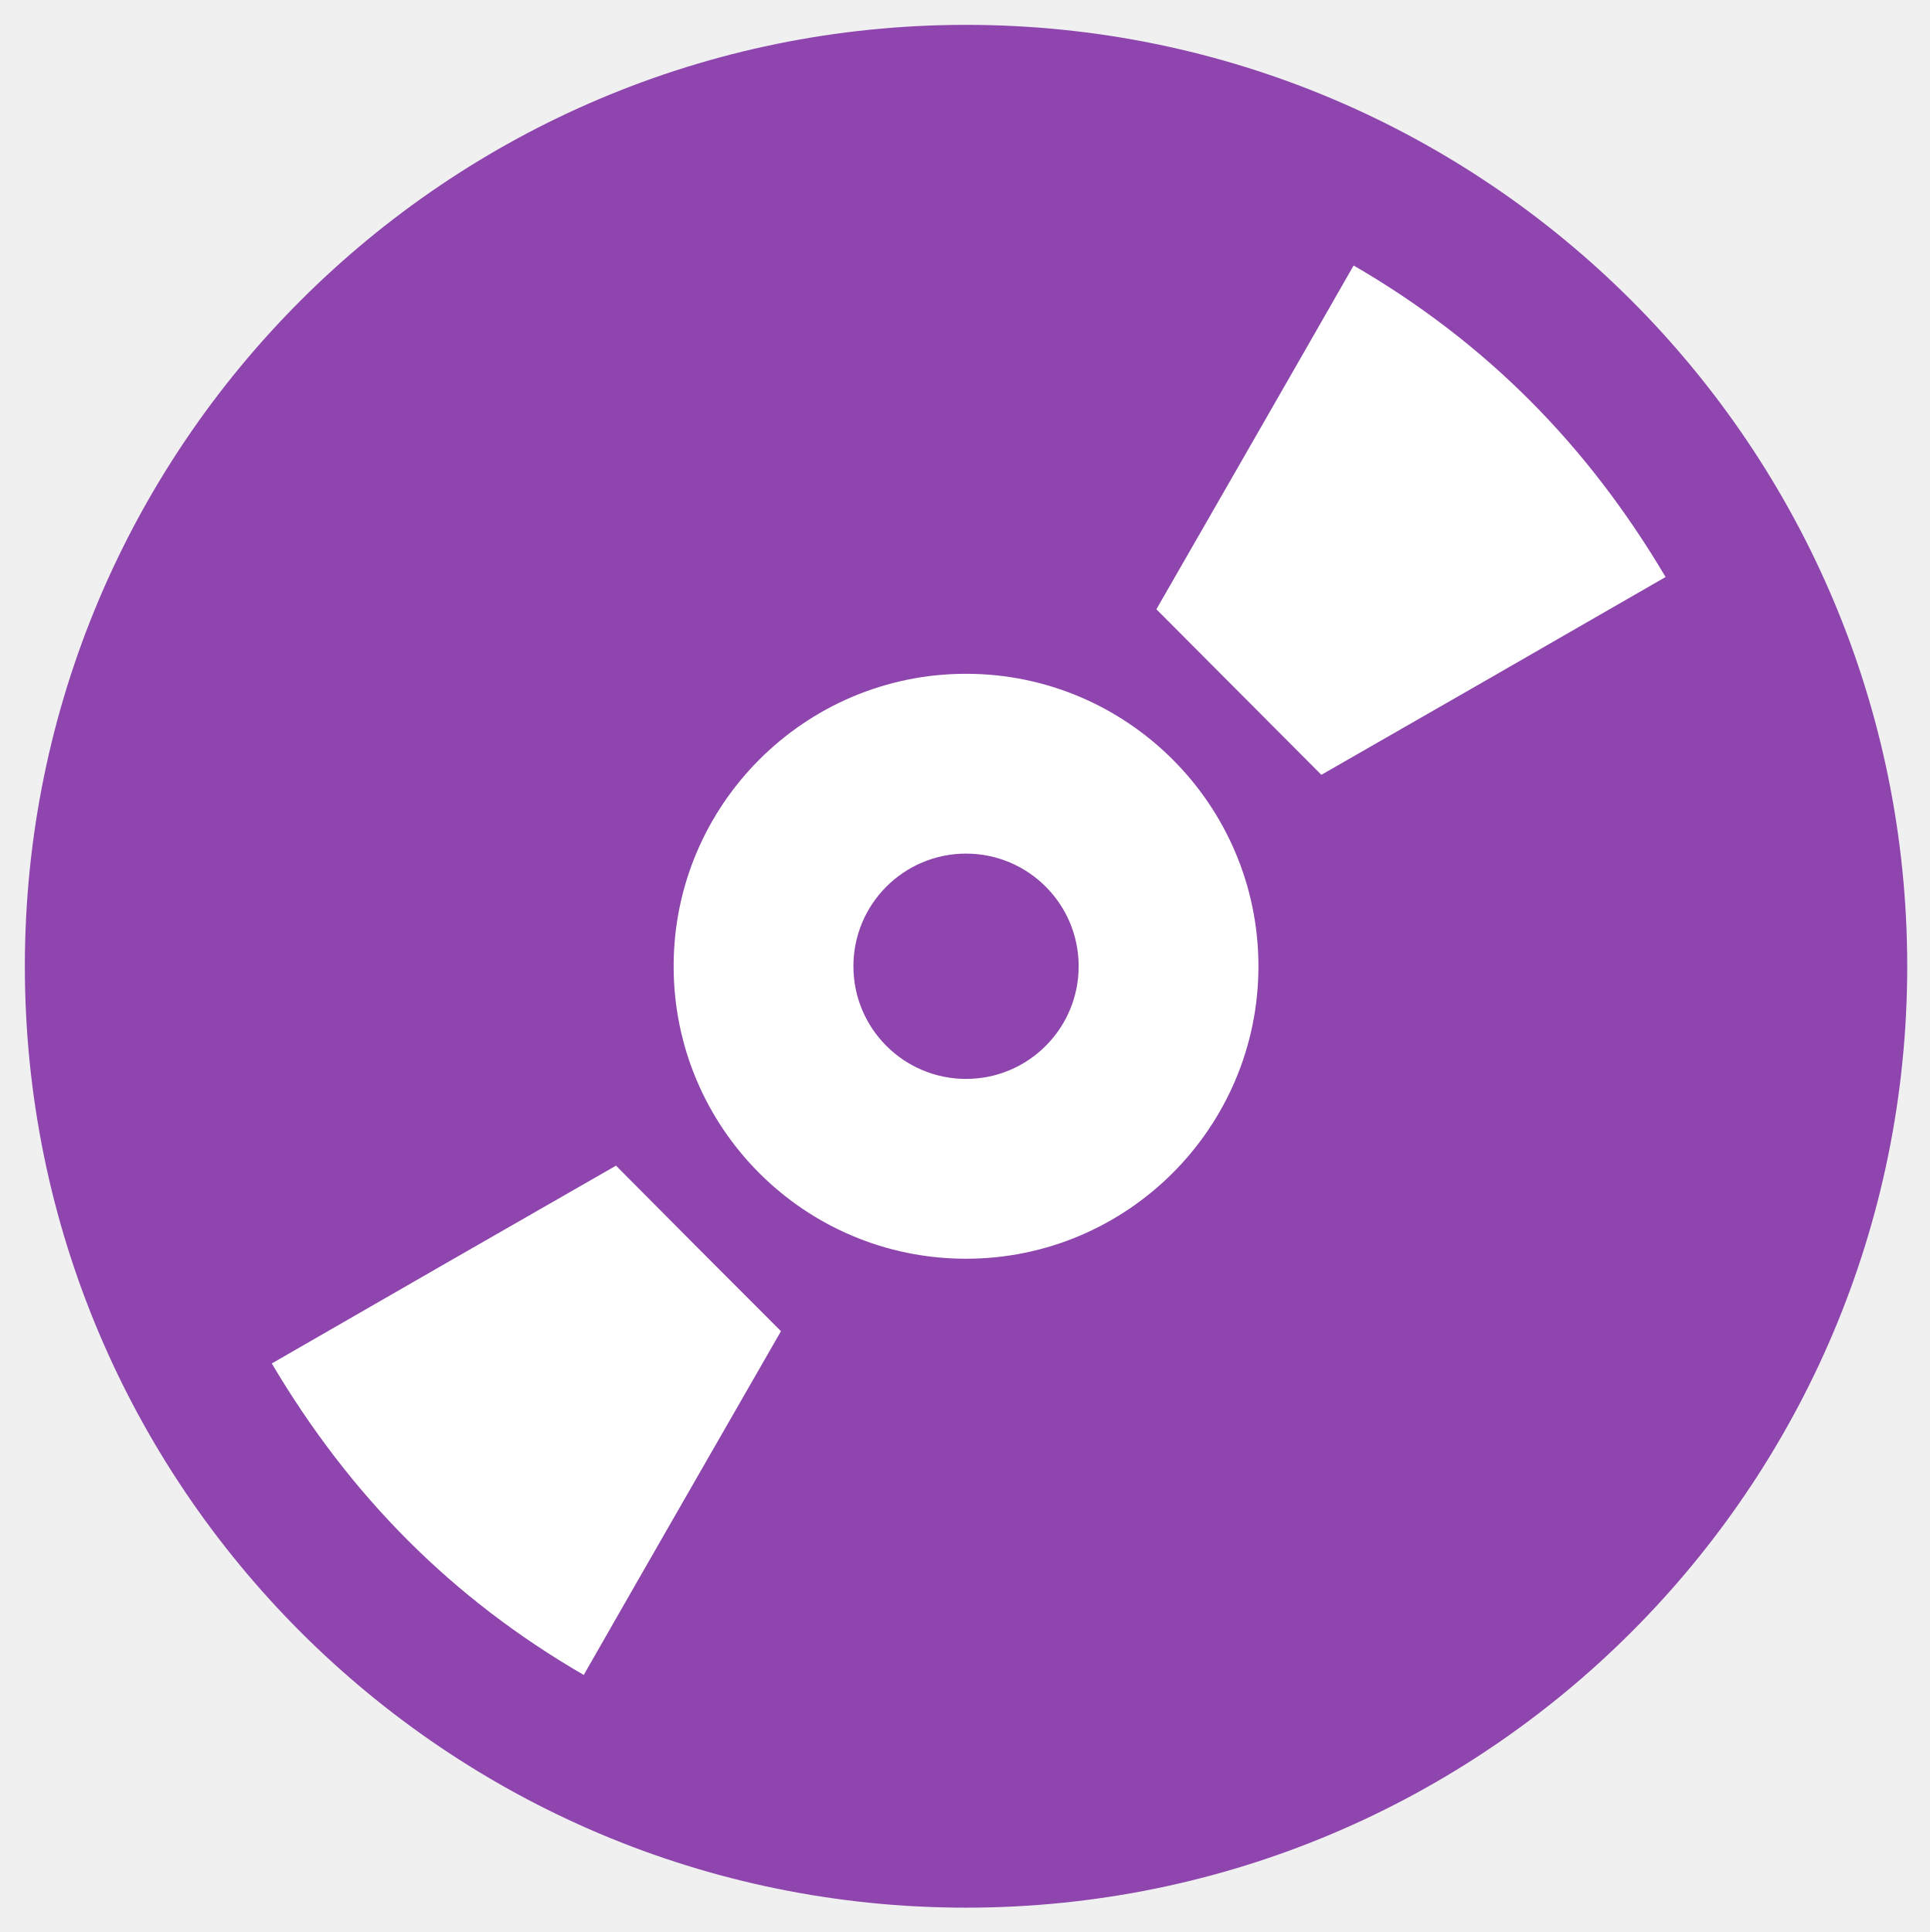
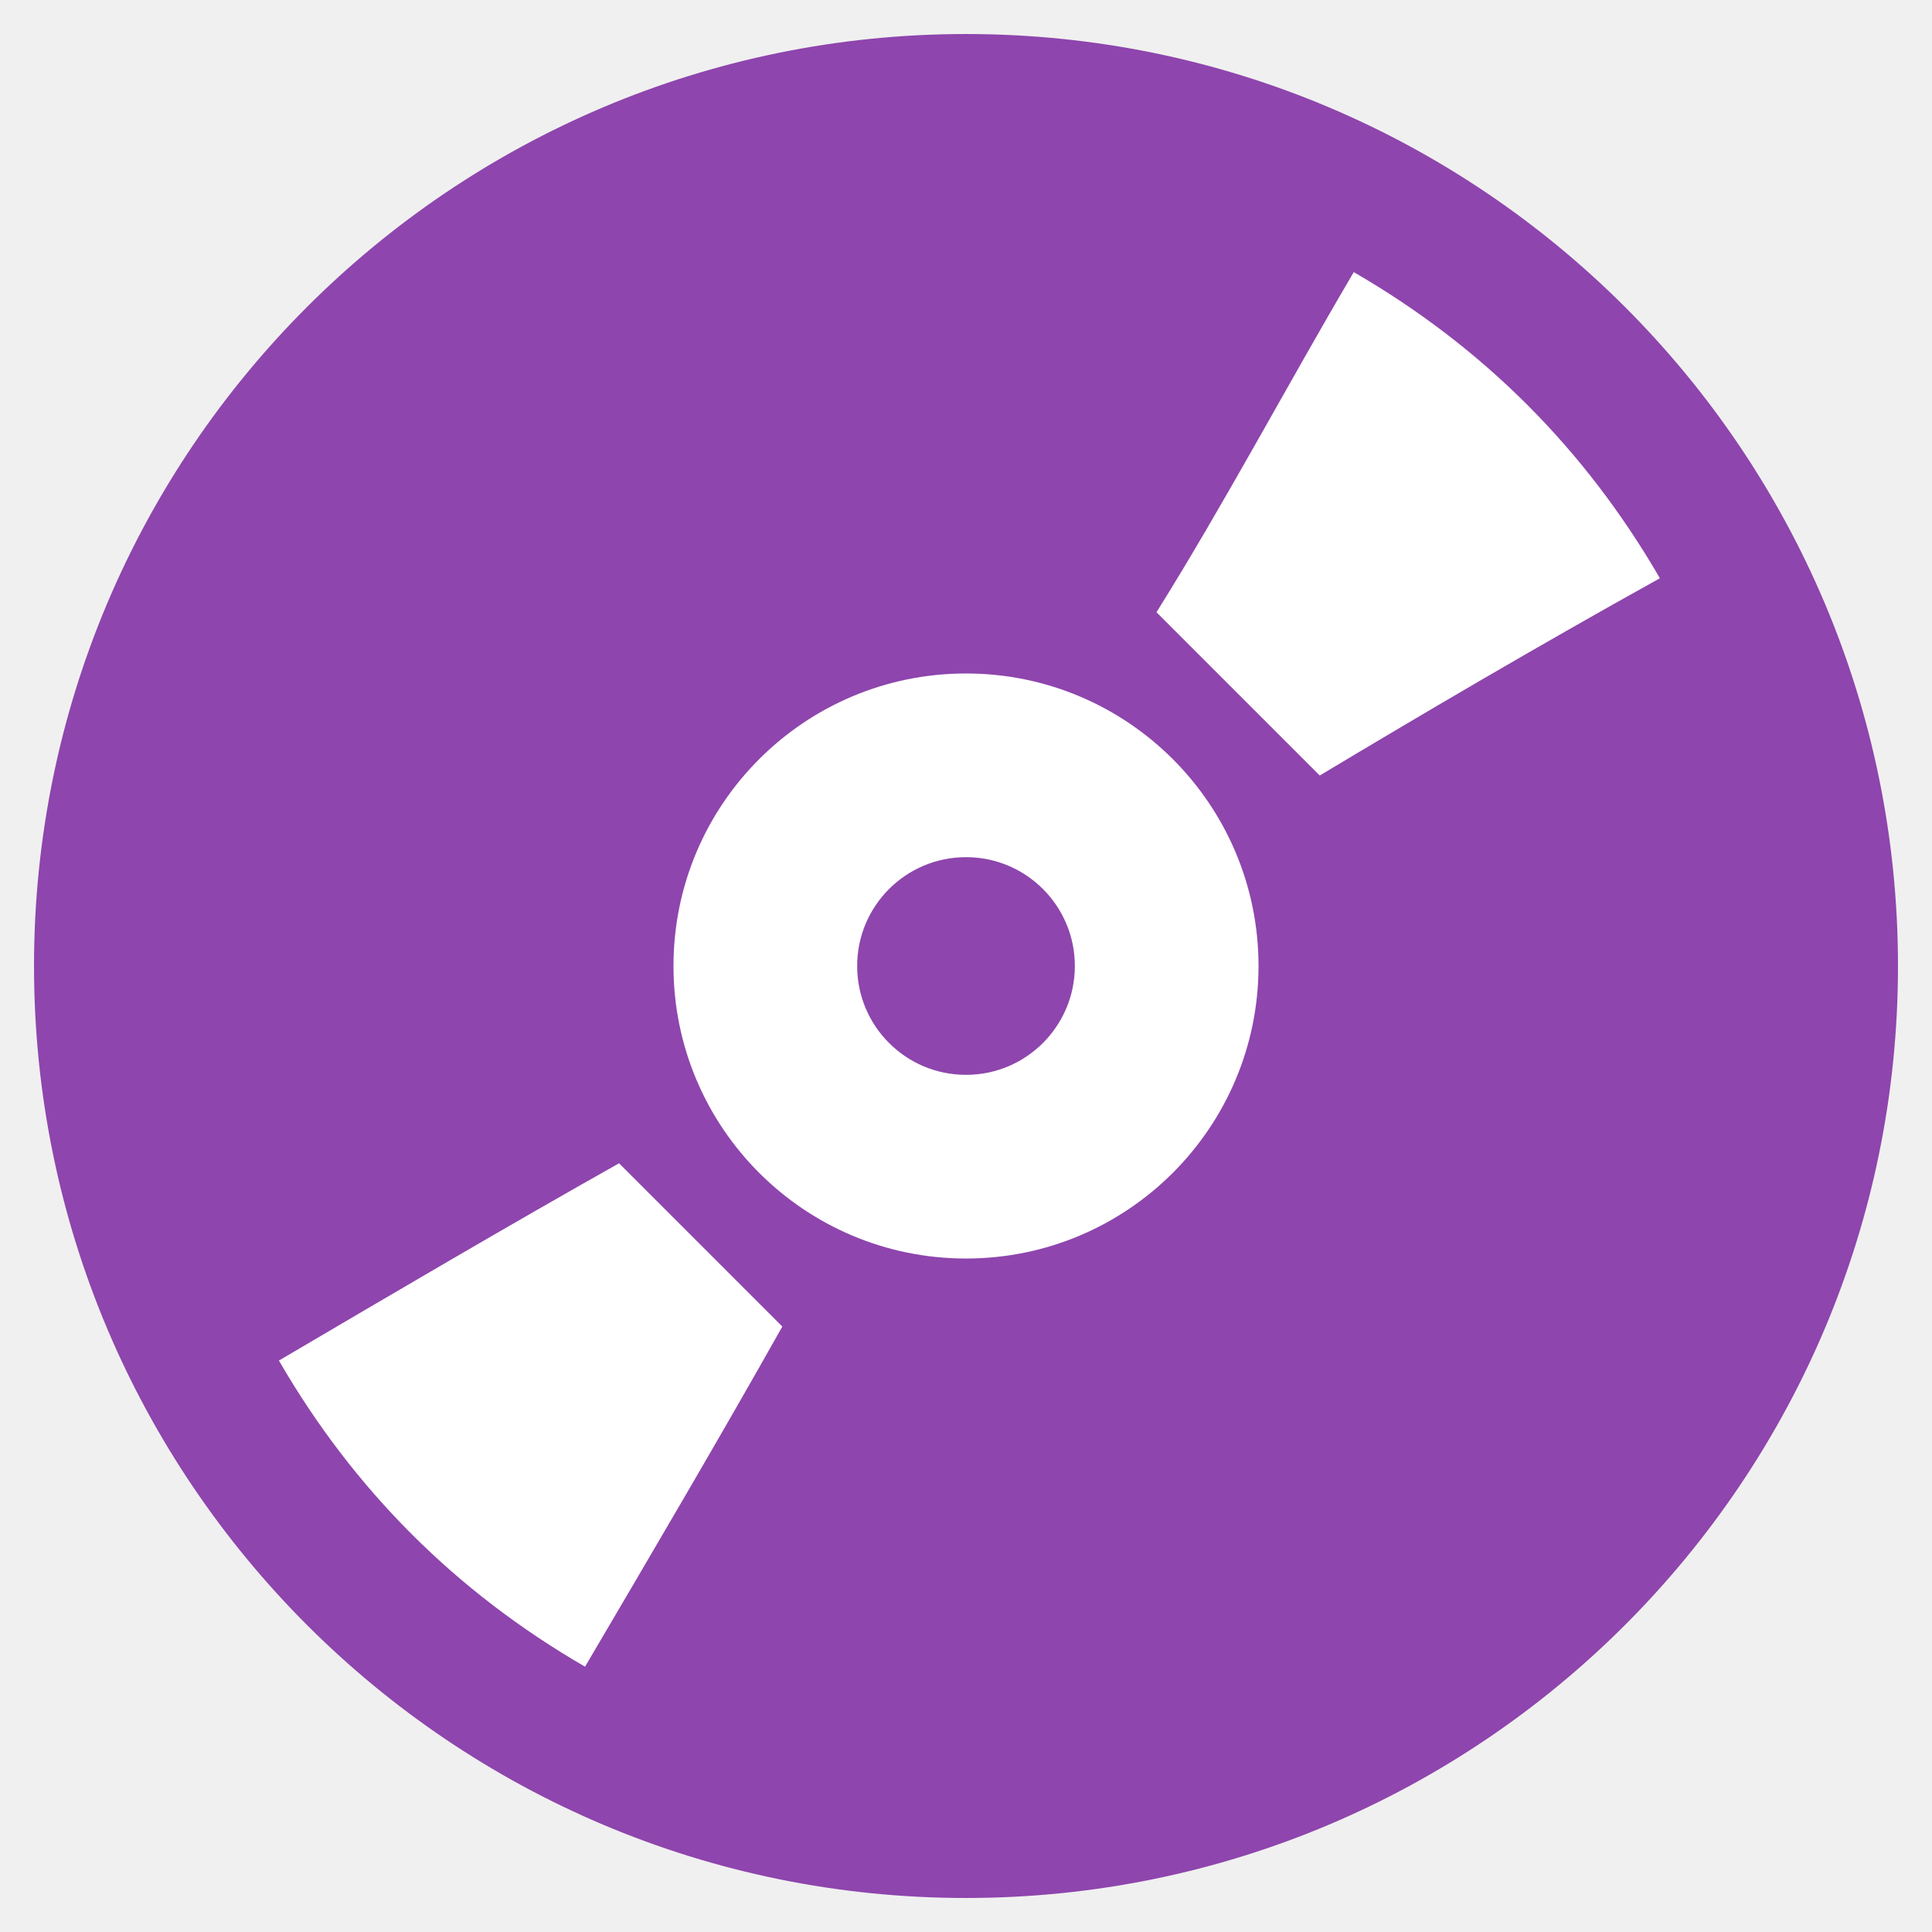
- <svg xmlns="http://www.w3.org/2000/svg" version="1.1" id="Capa_1" x="0px" y="0px" viewBox="168 -168.9 365 365.3" style="enable-background:new 168 -168.9 365 365.3;" xml:space="preserve">
+ <svg xmlns="http://www.w3.org/2000/svg" version="1.1" id="Capa_1" x="0px" y="0px" viewBox="0 0 28.4 28.4" style="enable-background:new 0 0 28.4 28.4;" xml:space="preserve">
  <style type="text/css">
	.st0{fill:#8E45AD;}
	.st1{fill:#FFFFFF;}
</style>
-   <path class="st0" d="M350.7-164.2c-98.3,0-178,79.7-178,178s79.7,178,178,178s178-79.7,178-178S449-164.2,350.7-164.2z" />
-   <path class="st1" d="M350.7,69.1c-30.6,0-55.3-24.8-55.3-55.3s24.8-55.3,55.3-55.3S406-16.7,406,13.8S381.2,69.1,350.7,69.1z" />
-   <circle class="st0" cx="350.7" cy="13.8" r="21.3" />
-   <path class="st1" d="M386.7-53.7c12-20.9,24.5-42.6,37.3-65c25,14.5,44.2,33.9,59,58.9c-22.4,12.9-44.3,25.5-65.1,37.4  C407.3-33,397.4-43,386.7-53.7z" />
-   <path class="st1" d="M315.7,82.8c-12,20.9-24.5,42.6-37.3,65c-25-14.5-44.2-33.9-59-58.9c22.4-12.9,44.3-25.5,65.1-37.4  C295,62.1,304.9,72,315.7,82.8z" />
+   <circle id="XMLID_8_" class="st0" cx="14.2" cy="14.2" r="13.7" />
+   <circle id="XMLID_11_" class="st1" cx="14.2" cy="14.2" r="4.3" />
+   <circle id="XMLID_3_" class="st0" cx="14.2" cy="14.2" r="1.6" />
+   <path id="XMLID_9_" class="st1" d="M11.5,19.5c-0.8-0.8-1.6-1.6-2.4-2.4C7.5,18,5.8,19,4.1,20c1.1,1.9,2.6,3.4,4.5,4.5  C9.6,22.8,10.6,21.1,11.5,19.5z" />
+   <path id="XMLID_12_" class="st1" d="M24.4,8.5c-1.1-1.9-2.6-3.4-4.5-4.5c-1,1.7-1.9,3.4-2.9,5c0.8,0.8,1.6,1.6,2.4,2.4  C20.9,10.5,22.6,9.5,24.4,8.5z" />
</svg>
